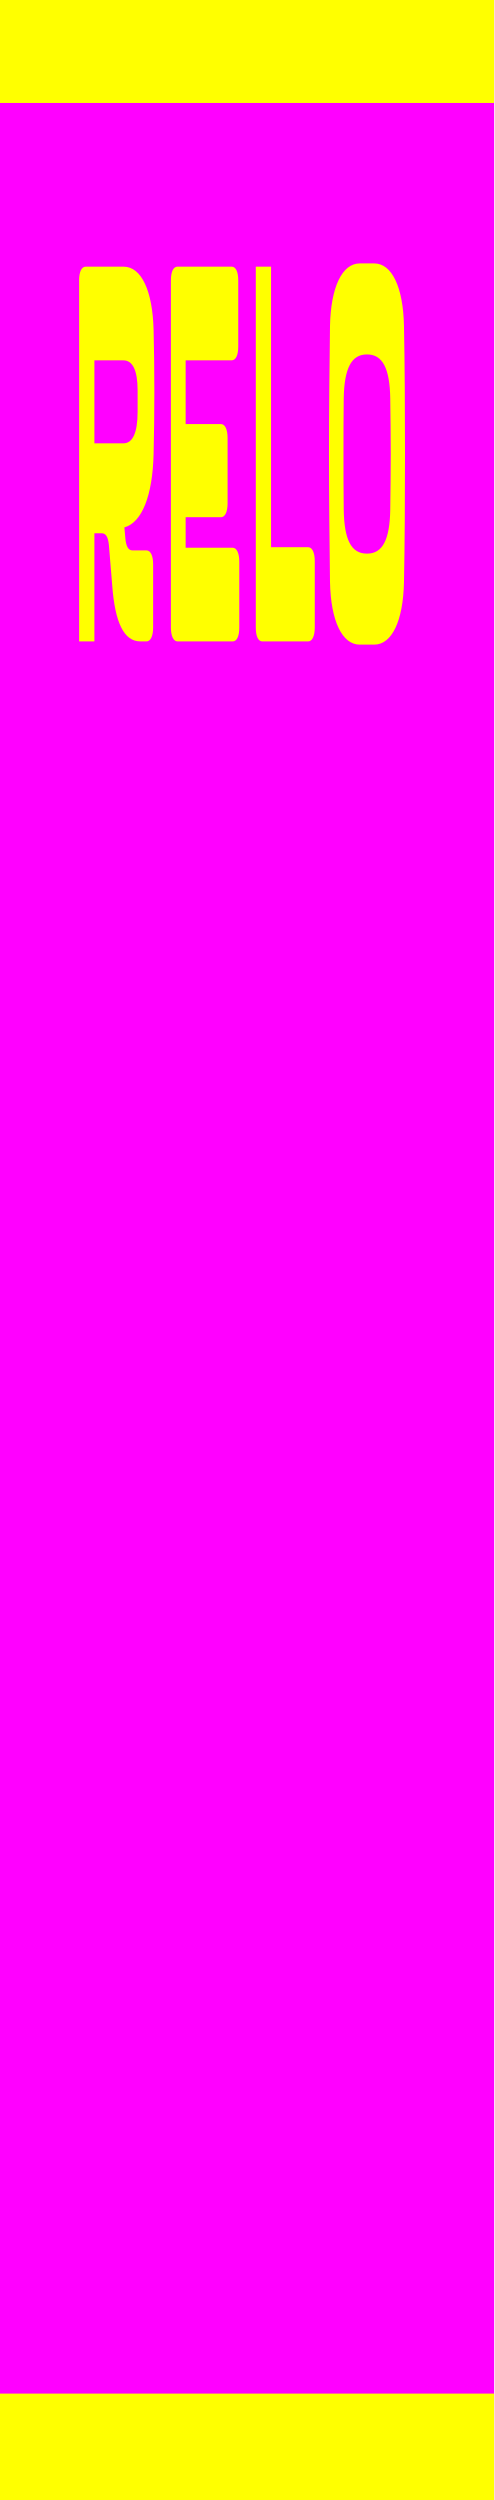
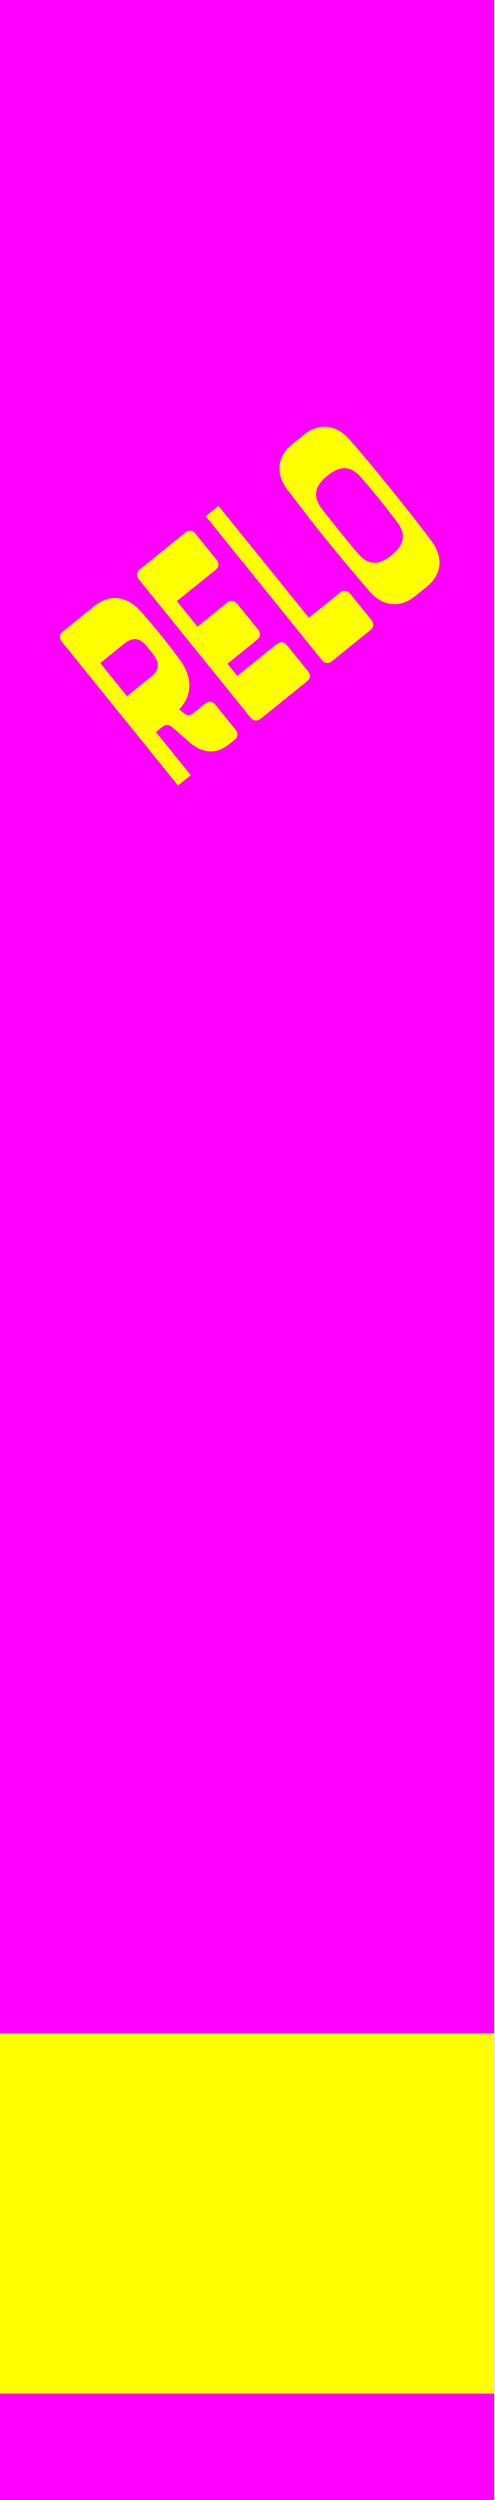
<svg xmlns="http://www.w3.org/2000/svg" width="25.4mm" height="128.5mm" viewBox="0 0 25.4 128.5" version="1.1" id="svg1">
  <defs id="defs1" />
  <g id="layer1" style="display:inline">
    <rect style="fill:#ff00ff;stroke-width:0.265" id="rect19" width="25.4" height="128.5" x="-2.9538411e-16" y="-8.9351269e-15" />
-     <rect style="fill:#ffff00;fill-rule:evenodd;stroke-width:0.374" id="rect3" width="25.4" height="5.292" x="-2.9538411e-16" y="-8.9351269e-15" />
-     <rect style="fill:#ffff00;fill-rule:evenodd;stroke-width:0.368" id="rect4" width="25.4" height="5.469" x="0" y="123.031" ry="0" />
-     <path d="m 4.068,14.421 v 18.548 h 0.784 v -5.559 h 0.379 c 0.209,0 0.327,0.193 0.366,0.605 l 0.17,2.064 c 0.144,1.954 0.614,2.889 1.45,2.889 h 0.314 c 0.209,0 0.34,-0.275 0.34,-0.715 v -3.247 c 0,-0.44 -0.131,-0.715 -0.34,-0.715 H 6.811 c -0.209,0 -0.327,-0.193 -0.366,-0.605 l -0.052,-0.578 c 0.901,-0.248 1.45,-1.624 1.502,-3.77 0.026,-1.073 0.039,-2.119 0.039,-3.192 0,-1.073 -0.013,-2.146 -0.039,-3.192 -0.052,-2.009 -0.627,-3.247 -1.542,-3.247 h -1.947 c -0.209,0 -0.34,0.248 -0.34,0.715 z m 2.273,8.366 H 5.975 4.852 v -4.265 h 1.489 c 0.47,0 0.732,0.495 0.732,1.541 v 1.101 c 0,1.101 -0.261,1.624 -0.732,1.624 z m 2.783,10.182 h 2.835 c 0.209,0 0.34,-0.248 0.34,-0.715 v -3.385 c 0,-0.44 -0.131,-0.715 -0.34,-0.715 H 9.542 v -1.569 h 1.816 c 0.209,0 0.34,-0.275 0.34,-0.715 v -3.357 c 0,-0.44 -0.131,-0.715 -0.34,-0.715 H 9.542 V 18.521 H 11.906 c 0.209,0 0.34,-0.248 0.34,-0.715 v -3.385 c 0,-0.44 -0.118,-0.715 -0.34,-0.715 H 9.124 c -0.209,0 -0.34,0.248 -0.34,0.715 v 17.832 c 0,0.44 0.131,0.715 0.34,0.715 z m 4.363,0 h 2.352 c 0.209,0 0.34,-0.275 0.34,-0.715 v -3.412 c 0,-0.44 -0.131,-0.715 -0.34,-0.715 h -1.907 v -14.42 h -0.784 v 18.548 c 0,0.44 0.118,0.715 0.34,0.715 z m 5.004,0.165 h 0.745 c 0.901,0 1.489,-1.211 1.529,-3.22 0.039,-1.926 0.052,-4.348 0.052,-6.577 0,-2.257 -0.013,-4.651 -0.052,-6.577 -0.039,-2.009 -0.627,-3.22 -1.529,-3.22 h -0.745 c -0.901,0 -1.489,1.211 -1.529,3.22 -0.026,1.926 -0.052,4.32 -0.052,6.577 0,2.229 0.026,4.651 0.052,6.577 0.039,2.009 0.627,3.22 1.529,3.22 z m 0.379,-4.678 h -0.013 c -0.81,0 -1.163,-0.715 -1.189,-2.257 -0.013,-0.908 -0.013,-1.954 -0.013,-2.862 0,-0.908 0,-1.981 0.013,-2.862 0.026,-1.541 0.392,-2.257 1.189,-2.257 h 0.013 c 0.797,0 1.163,0.715 1.189,2.257 0.013,0.881 0.026,1.954 0.026,2.862 0,0.908 -0.013,1.954 -0.026,2.862 -0.026,1.541 -0.392,2.257 -1.189,2.257 z" id="text5" style="display:inline;font-size:18.961px;font-family:Talagante;-inkscape-font-specification:'Talagante, Normal';fill:#ffff00;stroke-width:0.547" aria-label="relo" />
+     <rect style="fill:#ffff00;fill-rule:evenodd;stroke-width:0.678" id="rect4" width="25.4" height="18.521" x="2.3162857e-08" y="104.51" ry="0" />
+     <path style="font-size:14.111px;font-family:Talagante;-inkscape-font-specification:'Talagante, Normal';fill:#ffff00;stroke-width:0.265" d="M 3.171,32.978 9.148,40.376 9.806,39.844 8.015,37.627 8.333,37.37 c 0.176,-0.142 0.337,-0.145 0.502,-0.007 l 0.808,0.708 c 0.75,0.682 1.447,0.736 2.15,0.168 l 0.263,-0.213 c 0.176,-0.142 0.197,-0.34 0.055,-0.516 l -1.046,-1.295 c -0.142,-0.176 -0.34,-0.197 -0.516,-0.055 L 9.945,36.648 C 9.77,36.79 9.609,36.793 9.443,36.655 L 9.213,36.46 C 9.891,35.749 9.908,34.828 9.261,33.936 8.937,33.49 8.611,33.064 8.265,32.636 7.919,32.208 7.562,31.789 7.204,31.39 6.512,30.624 5.63,30.52 4.862,31.14 l -1.636,1.321 c -0.176,0.142 -0.206,0.329 -0.055,0.516 z m 4.606,1.794 -0.307,0.248 -0.944,0.763 -1.374,-1.702 1.251,-1.011 c 0.395,-0.319 0.774,-0.299 1.111,0.118 l 0.355,0.439 c 0.355,0.439 0.304,0.825 -0.092,1.144 z m 5.619,2.173 2.382,-1.924 c 0.176,-0.142 0.206,-0.329 0.055,-0.516 l -1.091,-1.35 c -0.142,-0.176 -0.34,-0.197 -0.516,-0.055 l -2.031,1.64 -0.505,-0.626 1.526,-1.232 c 0.176,-0.142 0.197,-0.34 0.055,-0.516 l -1.082,-1.339 c -0.142,-0.176 -0.34,-0.197 -0.516,-0.055 l -1.526,1.232 -1.055,-1.306 1.987,-1.605 c 0.176,-0.142 0.206,-0.329 0.055,-0.516 l -1.091,-1.35 C 9.901,27.251 9.714,27.221 9.527,27.372 l -2.338,1.889 c -0.176,0.142 -0.206,0.329 -0.055,0.516 l 5.746,7.113 c 0.142,0.176 0.34,0.197 0.516,0.055 z m 3.666,-2.961 1.976,-1.596 c 0.176,-0.142 0.197,-0.34 0.055,-0.516 l -1.099,-1.361 c -0.142,-0.176 -0.34,-0.197 -0.516,-0.055 l -1.603,1.295 -4.646,-5.752 -0.659,0.532 5.976,7.399 c 0.142,0.176 0.329,0.206 0.516,0.055 z m 4.258,-3.33 0.626,-0.505 c 0.757,-0.612 0.861,-1.494 0.247,-2.322 -0.588,-0.795 -1.357,-1.77 -2.075,-2.659 -0.727,-0.9 -1.509,-1.846 -2.163,-2.588 -0.68,-0.775 -1.564,-0.859 -2.322,-0.247 l -0.626,0.505 c -0.757,0.612 -0.861,1.494 -0.247,2.322 0.599,0.786 1.348,1.759 2.075,2.659 0.718,0.889 1.52,1.837 2.163,2.588 0.68,0.775 1.564,0.859 2.322,0.247 z m -1.189,-2.123 -0.011,0.009 c -0.681,0.55 -1.208,0.504 -1.726,-0.093 -0.304,-0.353 -0.641,-0.771 -0.933,-1.133 -0.293,-0.362 -0.638,-0.79 -0.911,-1.151 -0.475,-0.632 -0.398,-1.166 0.272,-1.707 l 0.011,-0.009 c 0.67,-0.541 1.208,-0.504 1.726,0.093 0.295,0.342 0.651,0.762 0.944,1.124 0.293,0.362 0.619,0.788 0.9,1.159 0.475,0.632 0.398,1.166 -0.272,1.707 z" id="text1" aria-label="relo" />
  </g>
</svg>
